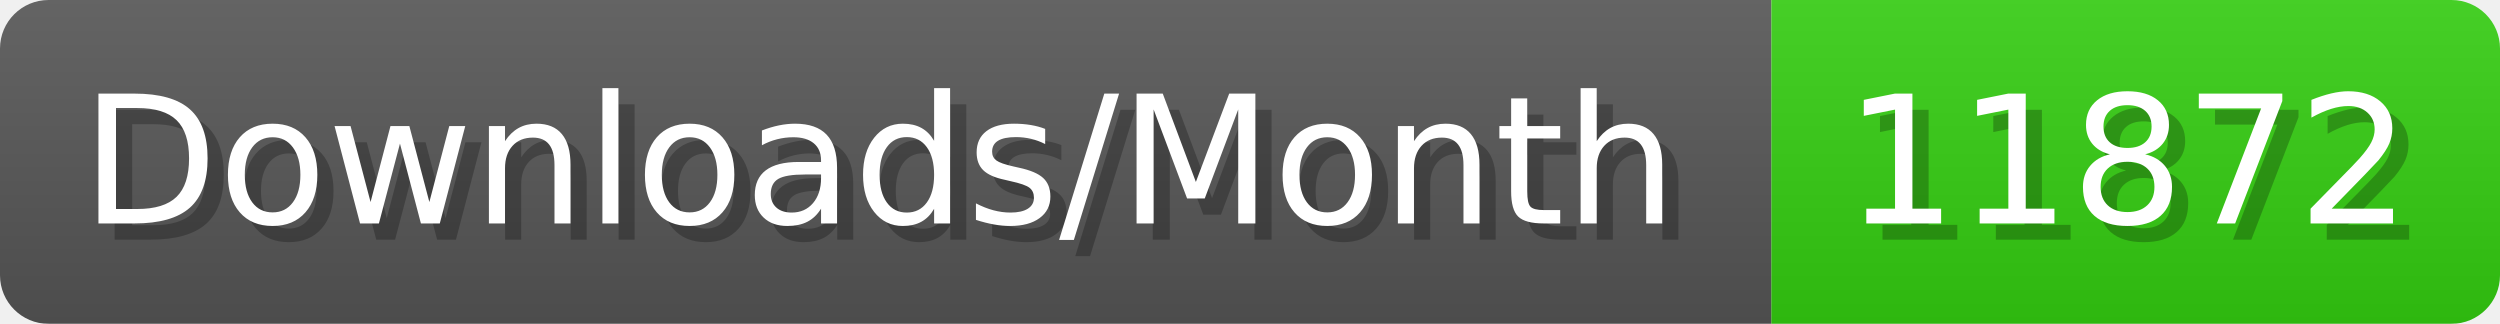
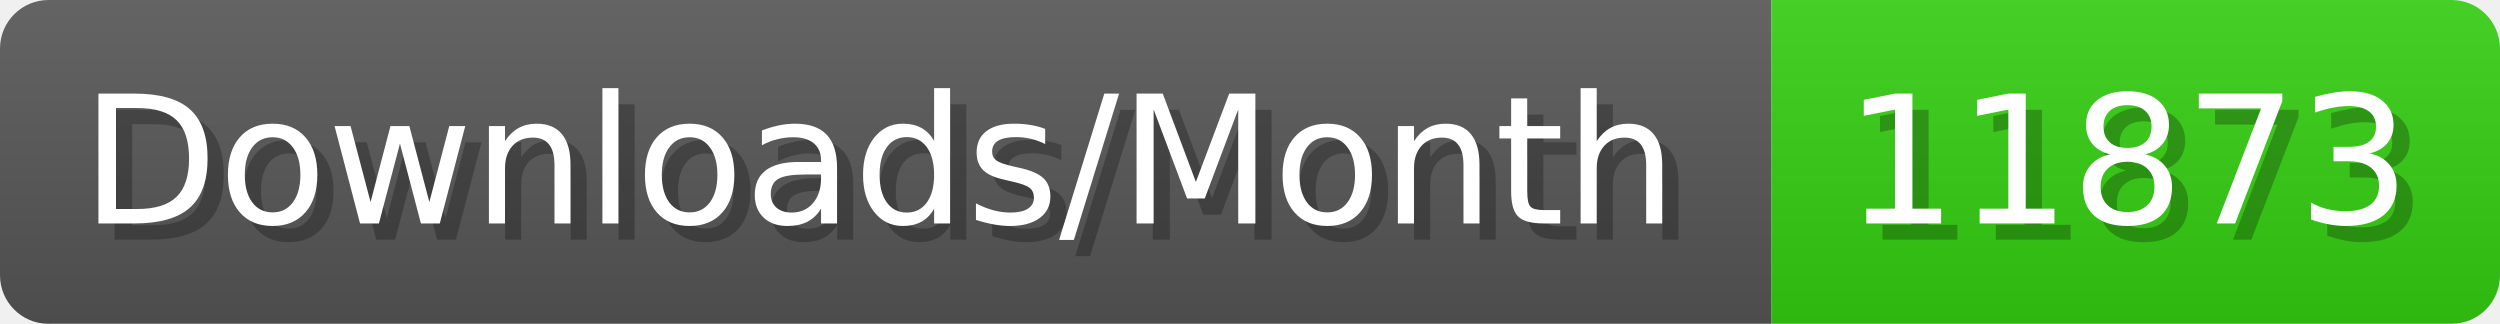
- <svg xmlns="http://www.w3.org/2000/svg" width="154.4" height="20" viewBox="0 0 1544 200" role="img" aria-label="Downloads/Month: 11872">
+ <svg xmlns="http://www.w3.org/2000/svg" width="154.4" height="20" viewBox="0 0 1544 200" role="img" aria-label="Downloads/Month: 11873">
  <linearGradient id="YlXUI" x2="0" y2="100%">
    <stop offset="0" stop-opacity=".1" stop-color="#EEE" />
    <stop offset="1" stop-opacity=".1" />
  </linearGradient>
  <mask id="JHhop">
    <rect width="1544" height="200" rx="30" fill="#FFF" />
  </mask>
  <g mask="url(#JHhop)">
    <rect width="1094" height="200" fill="#555" />
    <rect width="450" height="200" fill="#3C1" x="1094" />
    <rect width="1544" height="200" fill="url(#YlXUI)" />
  </g>
  <g aria-hidden="true" fill="#fff" text-anchor="start" font-family="Verdana,DejaVu Sans,sans-serif" font-size="110">
    <text x="60" y="148" textLength="994" fill="#000" opacity="0.25">Downloads/Month</text>
    <text x="50" y="138" textLength="994">Downloads/Month</text>
-     <text x="1149" y="148" textLength="350" fill="#000" opacity="0.25">11872</text>
-     <text x="1139" y="138" textLength="350">11872</text>
+     <text x="1149" y="148" textLength="350" fill="#000" opacity="0.25">11873</text>
+     <text x="1139" y="138" textLength="350">11873</text>
  </g>
</svg>
